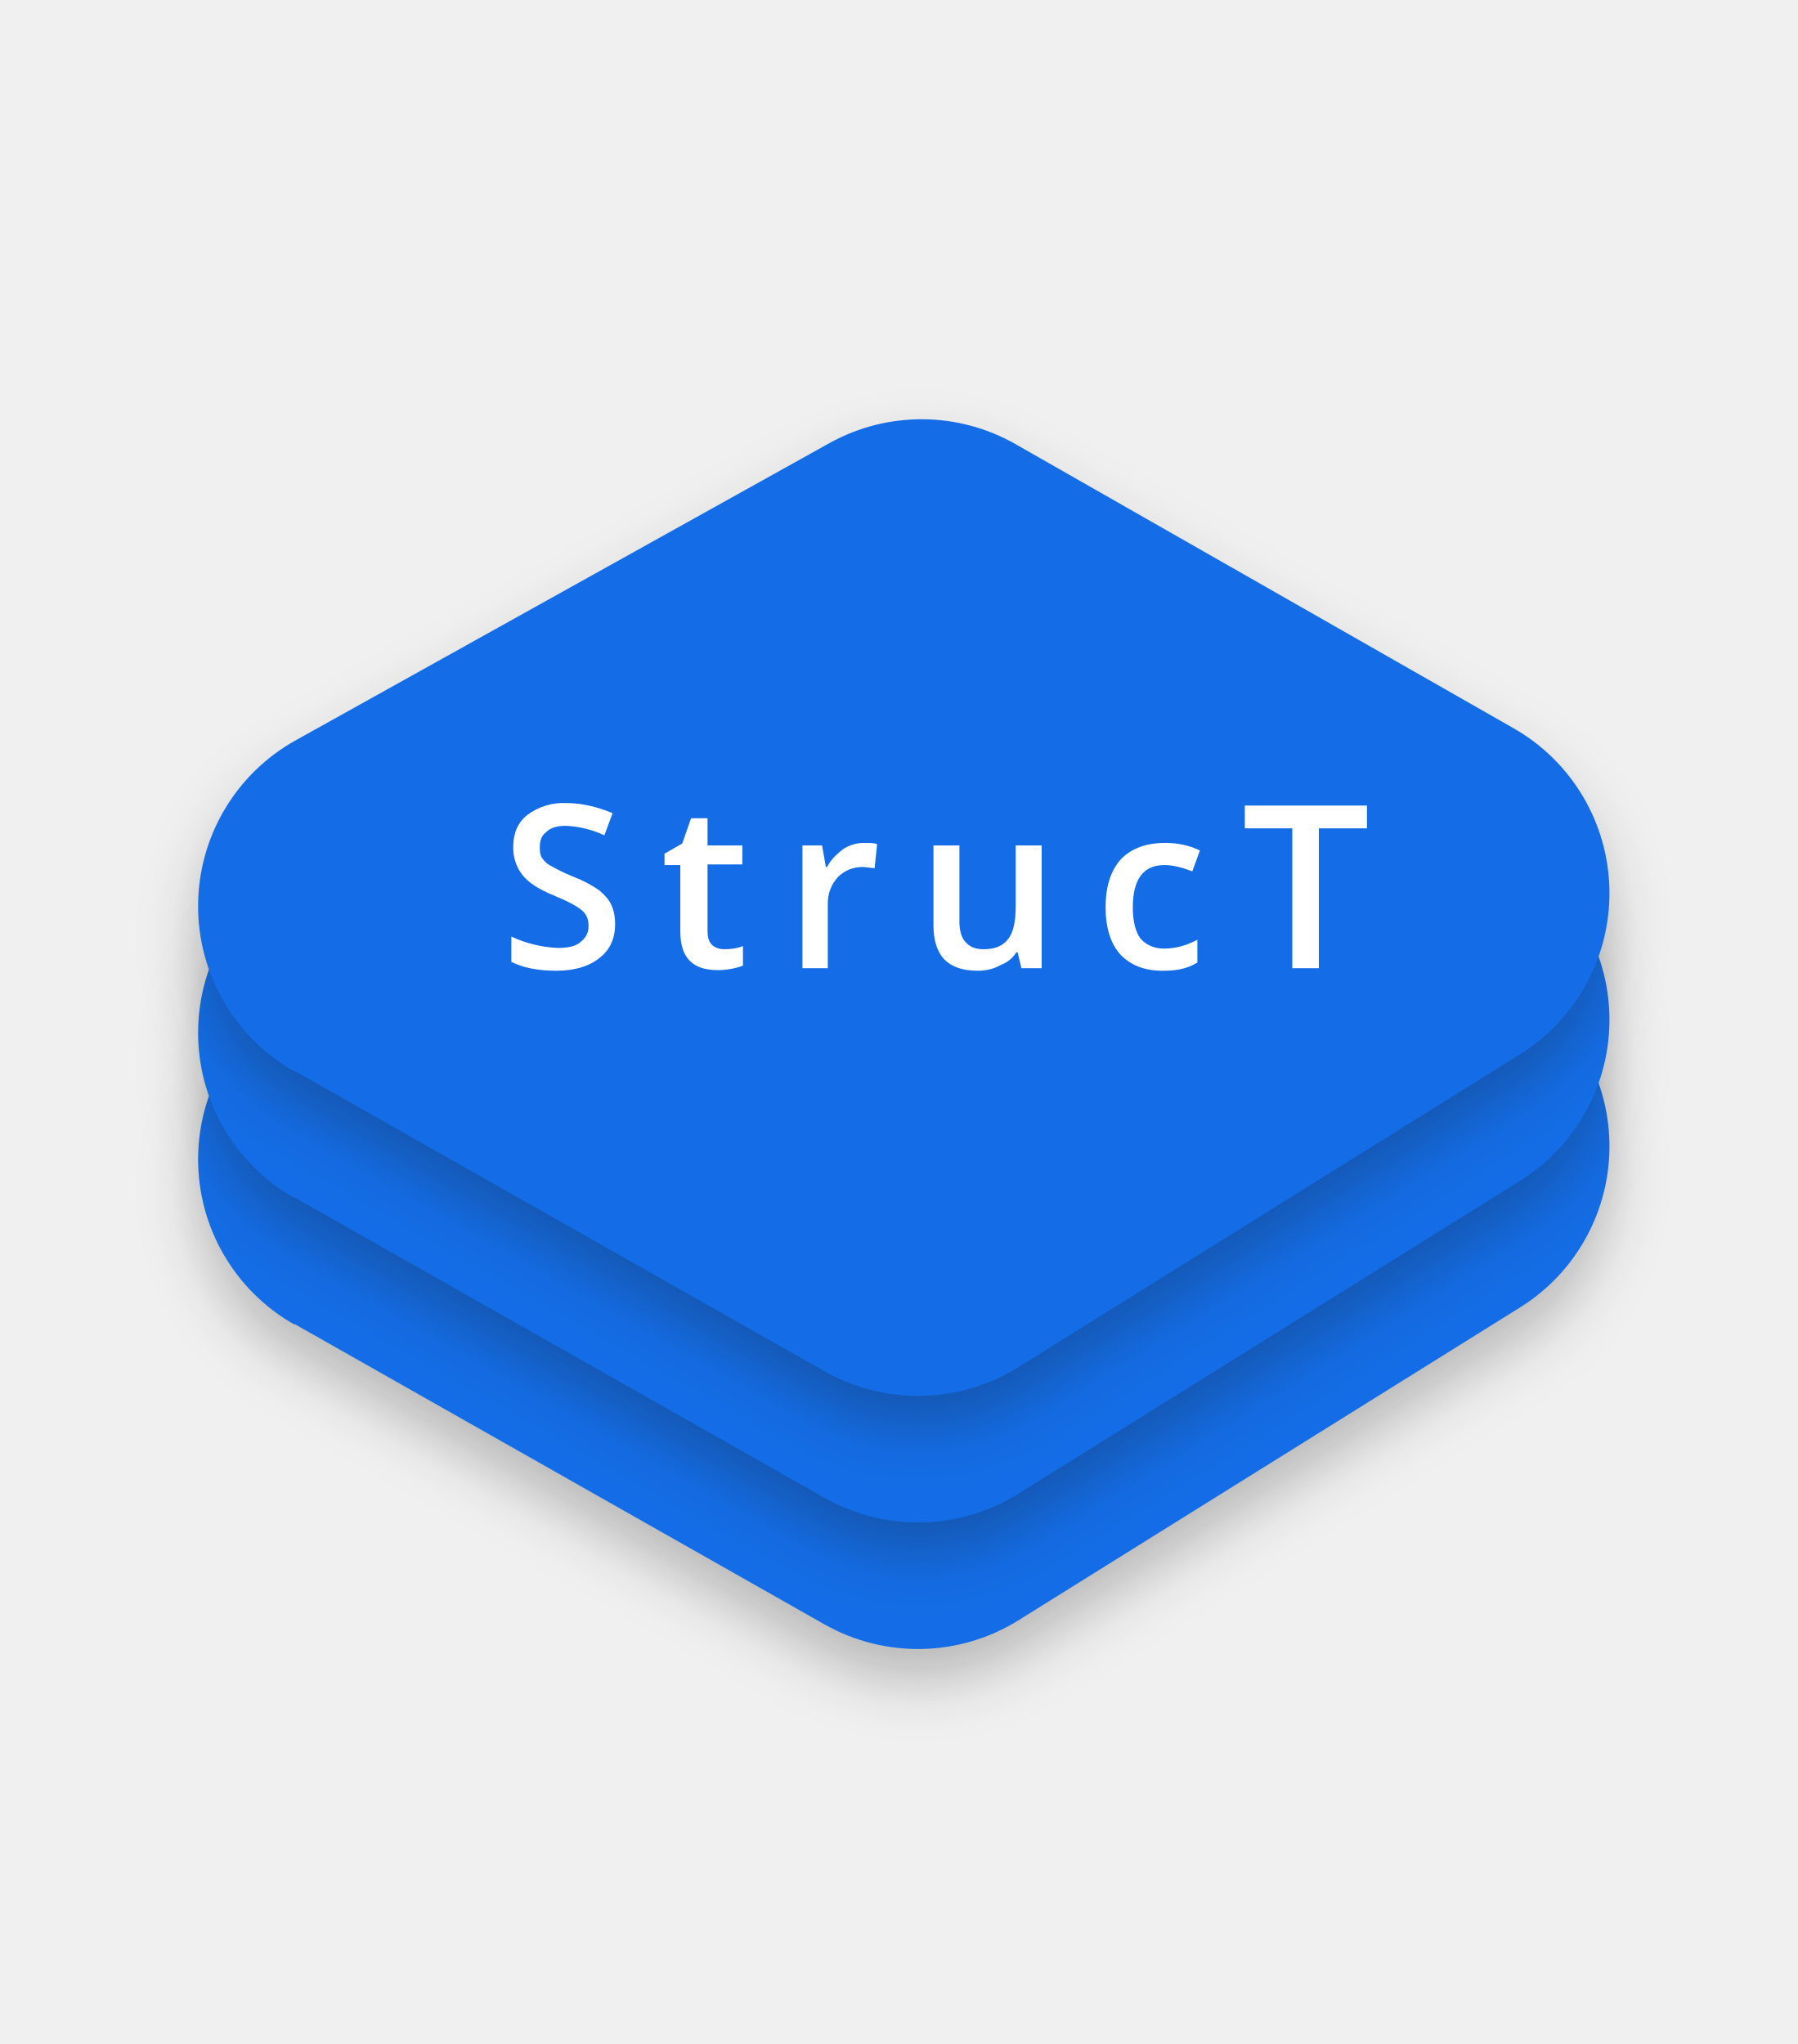
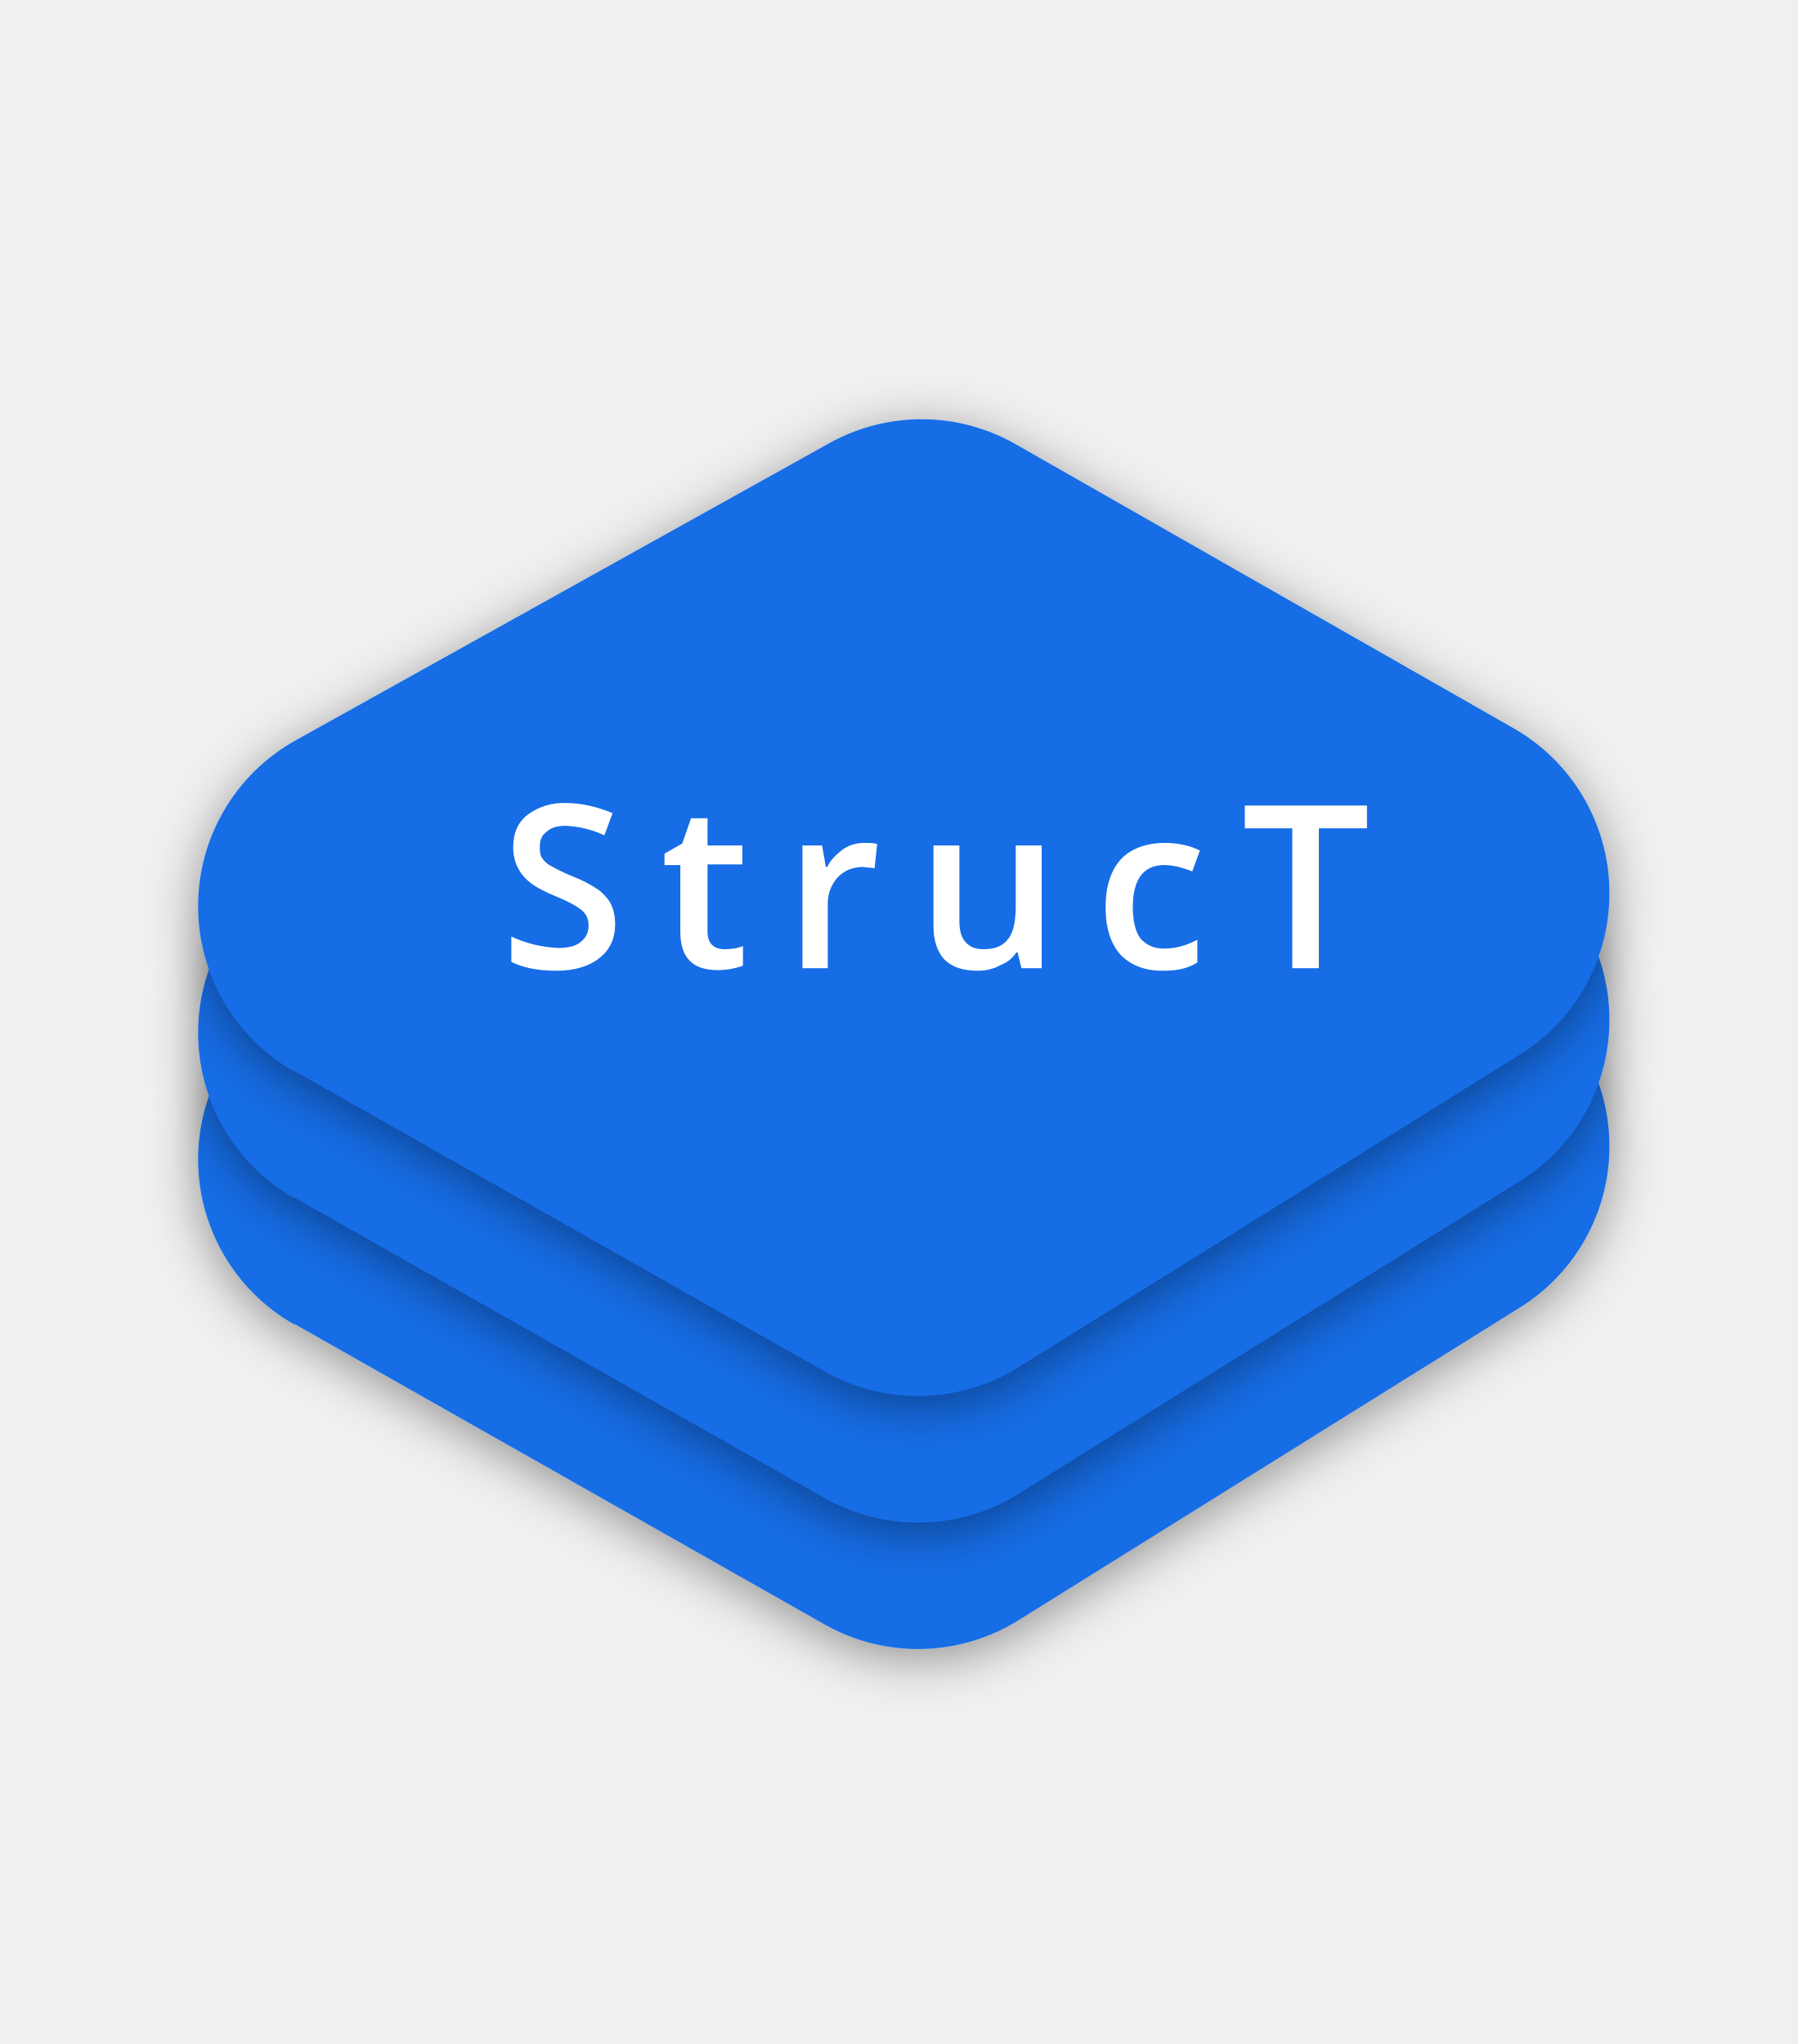
<svg xmlns="http://www.w3.org/2000/svg" width="284" height="323" fill="none">
  <path fill="#146DE6" d="M46.5 209.3a30 30 0 0 1 .2-52.3l84.4-47a30 30 0 0 1 29.4.2l78.7 44.9a30 30 0 0 1 1 51.5L161 256a30 30 0 0 1-30.7.7l-83.8-47.5z" filter="url(#filter)" />
  <path fill="#146DE6" d="M46.5 189.3a30 30 0 0 1 .2-52.3l84.4-47a30 30 0 0 1 29.4.2l78.7 44.9a30 30 0 0 1 1 51.5L161 236a30 30 0 0 1-30.7.7l-83.8-47.5z" filter="url(#filter)" />
  <path fill="#146DE6" d="M46.5 169.3a30 30 0 0 1 .2-52.3l84.4-47a30 30 0 0 1 29.4.2l78.7 44.9a30 30 0 0 1 1 51.5L161 216a30 30 0 0 1-30.7.7l-83.8-47.5z" filter="url(#filter)" />
  <path fill="#fff" d="M97.2 146c0 2.3-.8 4.1-2.5 5.4-1.6 1.3-3.9 2-6.8 2-3 0-5.3-.5-7.1-1.4v-4a19.4 19.4 0 0 0 7.4 1.8c1.6 0 2.9-.3 3.6-1a3 3 0 0 0 1.2-2.5c0-1-.3-1.8-1-2.4-.8-.7-2.3-1.5-4.5-2.4-2.4-1-4-2-5-3.3a6.9 6.9 0 0 1-1.4-4.4c0-2.1.7-3.8 2.2-5a9.5 9.5 0 0 1 6.2-1.9c2.4 0 4.9.6 7.3 1.6l-1.3 3.5a16 16 0 0 0-6.1-1.5c-1.4 0-2.4.3-3.1 1-.7.5-1 1.3-1 2.3 0 .6 0 1.2.3 1.7s.8 1 1.4 1.3c.7.4 1.8 1 3.5 1.7a19 19 0 0 1 4.2 2.2c.8.7 1.5 1.4 1.9 2.3.4.9.6 1.9.6 3zm17.2 4c1 0 2-.1 3-.5v3.1a11.6 11.6 0 0 1-4 .7c-4 0-5.9-2-5.9-6.1v-10.5H105v-1.8l2.8-1.6 1.4-4h2.6v4.3h5.5v3h-5.5v10.5c0 1 .2 1.7.7 2.2.5.5 1.2.7 2 .7zm22.2-16.8c.8 0 1.5 0 2 .2l-.4 3.8-1.8-.2c-1.7 0-3 .6-4 1.6-1 1.1-1.6 2.5-1.6 4.2V153h-4v-19.4h3.1l.6 3.4h.2c.6-1.2 1.5-2 2.5-2.8a6 6 0 0 1 3.4-1zm24.8 19.8l-.6-2.5h-.2c-.6.9-1.4 1.6-2.5 2-1 .6-2.3.9-3.6.9-2.4 0-4.1-.6-5.3-1.8-1.1-1.2-1.7-3-1.7-5.3v-12.7h4.1v12c0 1.4.3 2.6 1 3.3.6.7 1.5 1.1 2.8 1.1 1.8 0 3-.5 3.8-1.5.9-1 1.3-2.8 1.3-5.3v-9.6h4.1V153h-3.2zm22.3.4c-2.9 0-5.1-.9-6.7-2.6-1.5-1.7-2.3-4.2-2.3-7.4 0-3.3.8-5.8 2.4-7.6 1.6-1.7 4-2.6 7-2.6 2 0 3.9.4 5.5 1.2l-1.2 3.3c-1.8-.7-3.2-1-4.4-1-3.3 0-5 2.2-5 6.7 0 2.1.4 3.8 1.2 4.9.9 1 2.1 1.6 3.7 1.6 1.9 0 3.6-.5 5.3-1.4v3.6c-.8.5-1.6.8-2.4 1-.8.2-1.9.3-3 .3zm24.7-.4h-4.2v-22.1h-7.5v-3.6H216v3.6h-7.6V153z" />
  <defs>
-     <filter id="filter" width="266" height="266" x="10" y="55" color-interpolation-filters="sRGB" filterUnits="userSpaceOnUse">
-       <feFlood flood-opacity="0" result="BackgroundImageFix" />
-       <feColorMatrix in="SourceAlpha" values="0 0 0 0 0 0 0 0 0 0 0 0 0 0 0 0 0 0 90 0" />
-       <feOffset dy="5" />
-       <feGaussianBlur stdDeviation="4.5" />
-       <feColorMatrix values="0 0 0 0 0.083 0 0 0 0 0.083 0 0 0 0 0.083 0 0 0 0.25 0" />
-       <feBlend in2="BackgroundImageFix" result="effect1_dropShadow" />
-       <feBlend in="SourceGraphic" in2="effect1_dropShadow" result="shape" />
+     <filter id="filter" width="266" height="266" x="10" y="55" filterUnits="userSpaceOnUse">
+       <feDropShadow dx="0" dy="1.5" stdDeviation="4" flood-opacity="0.4" />
    </filter>
  </defs>
</svg>
